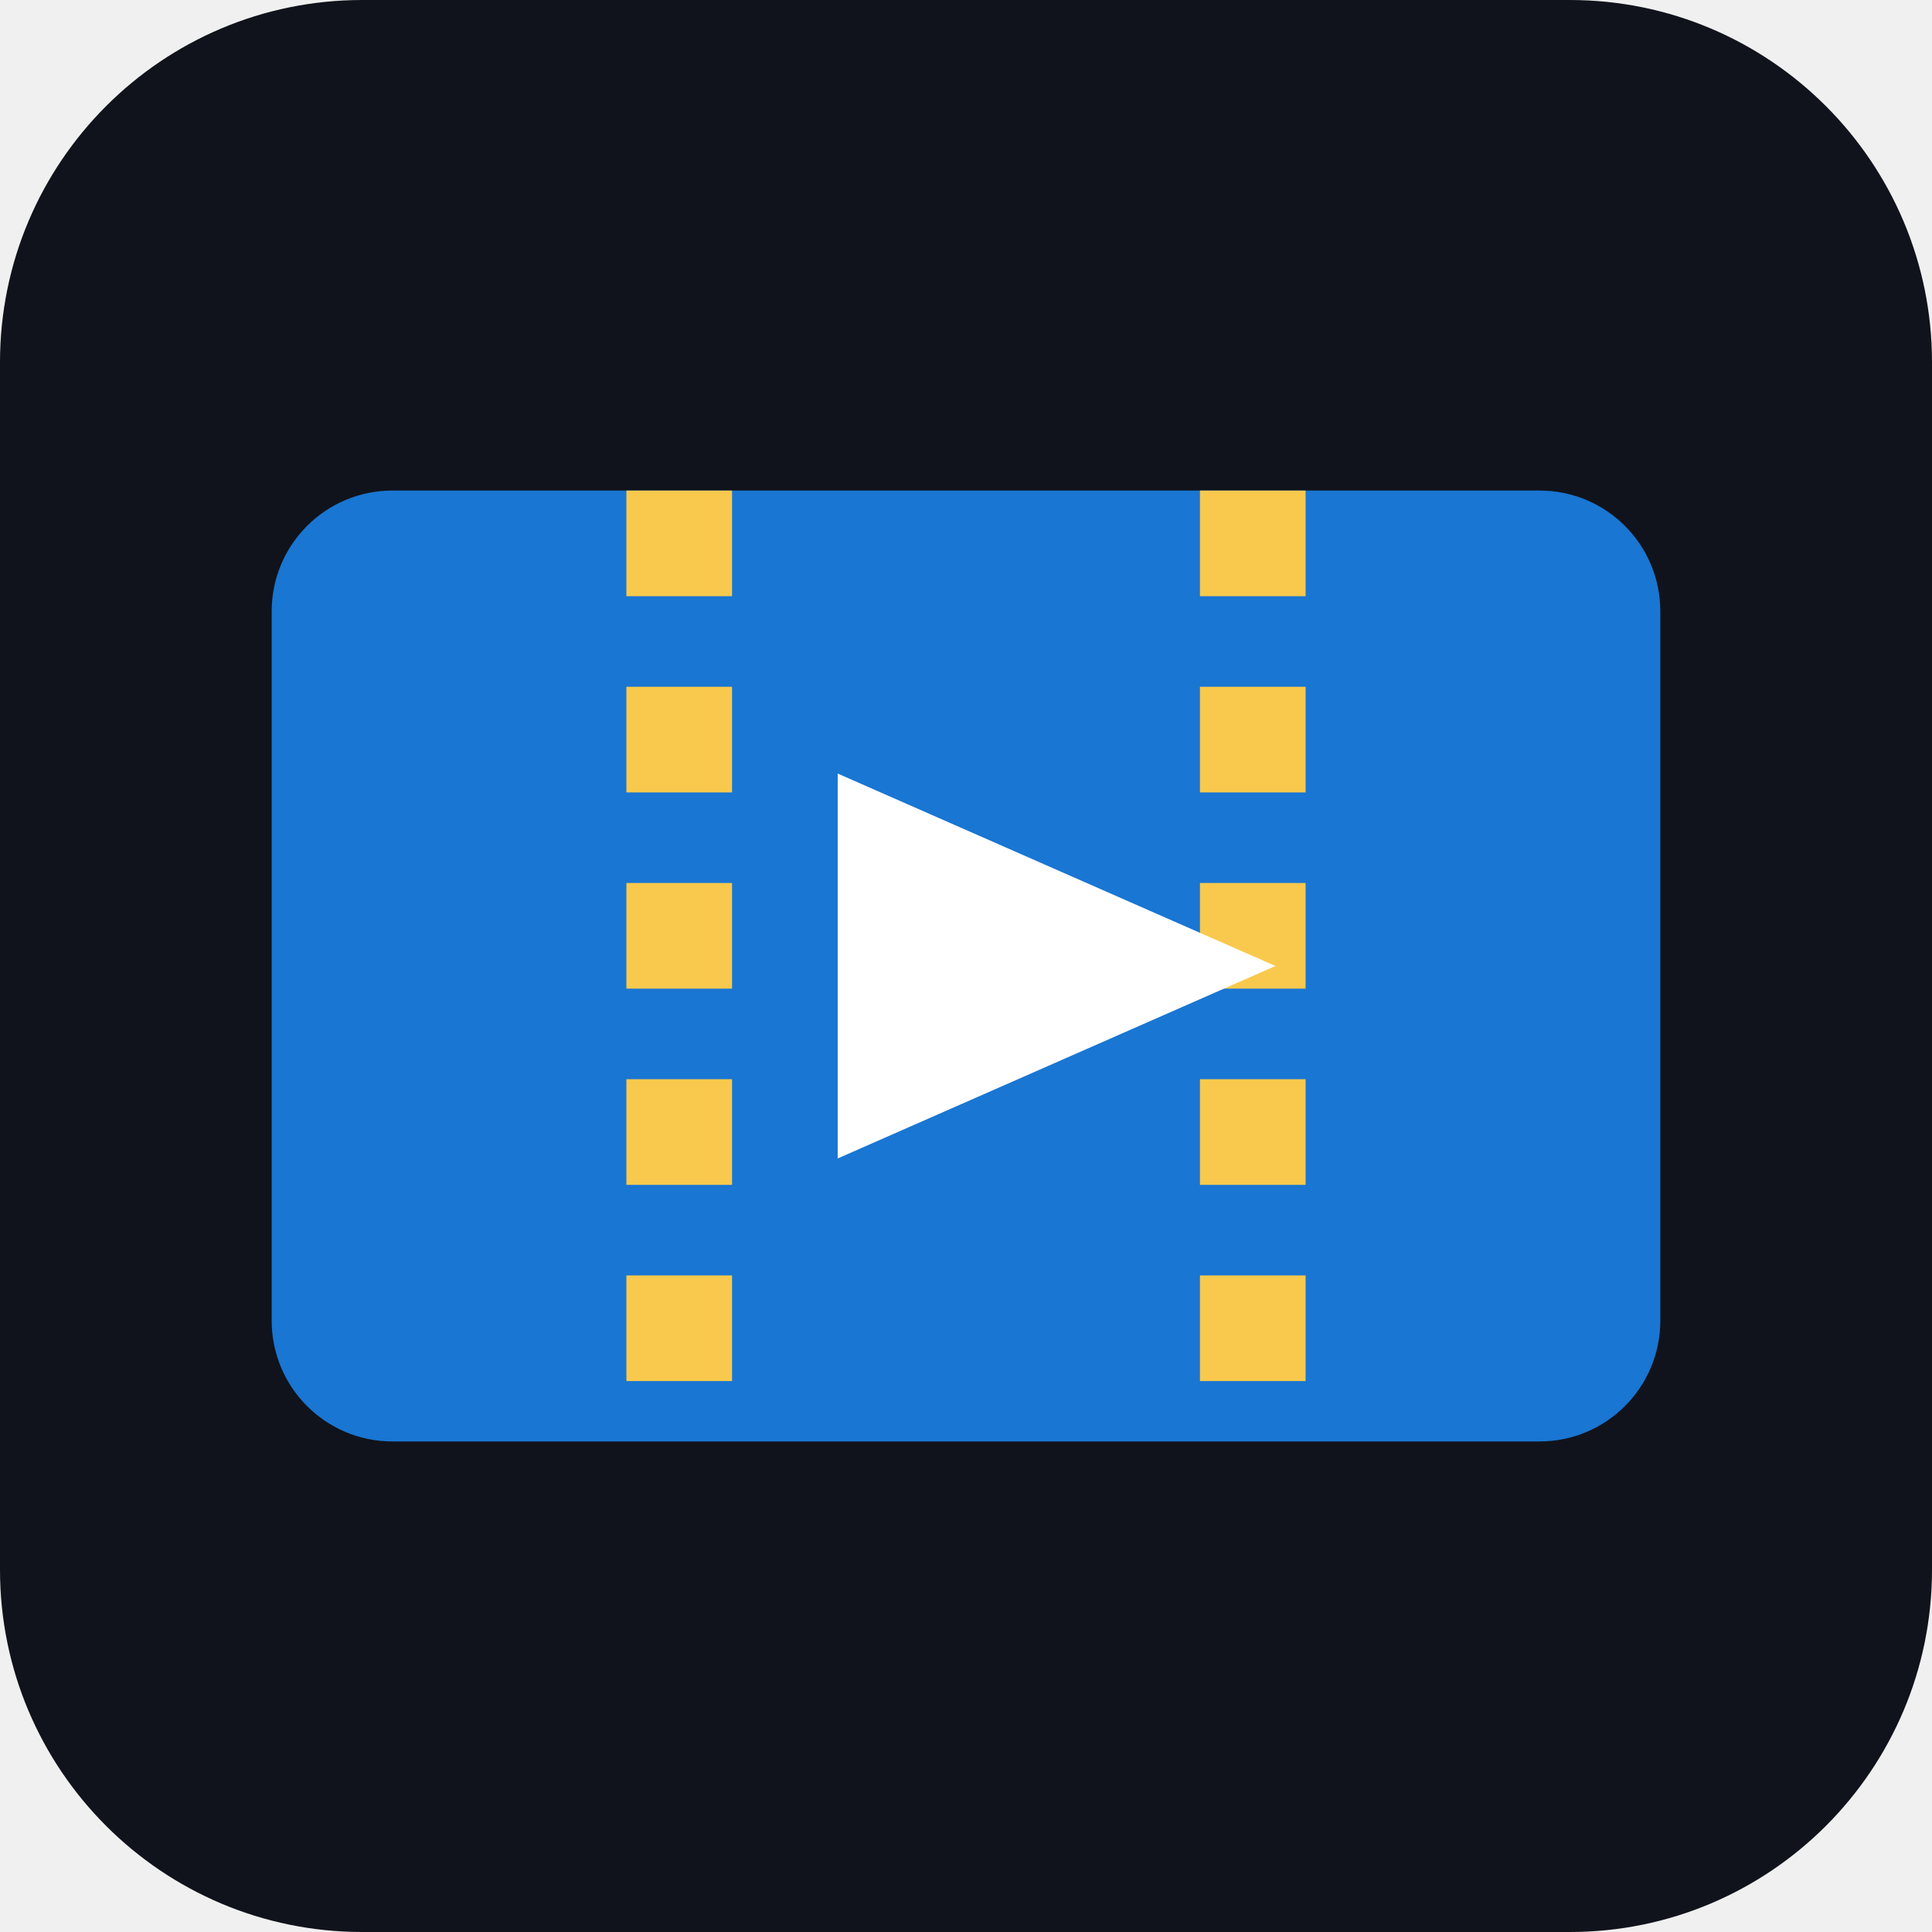
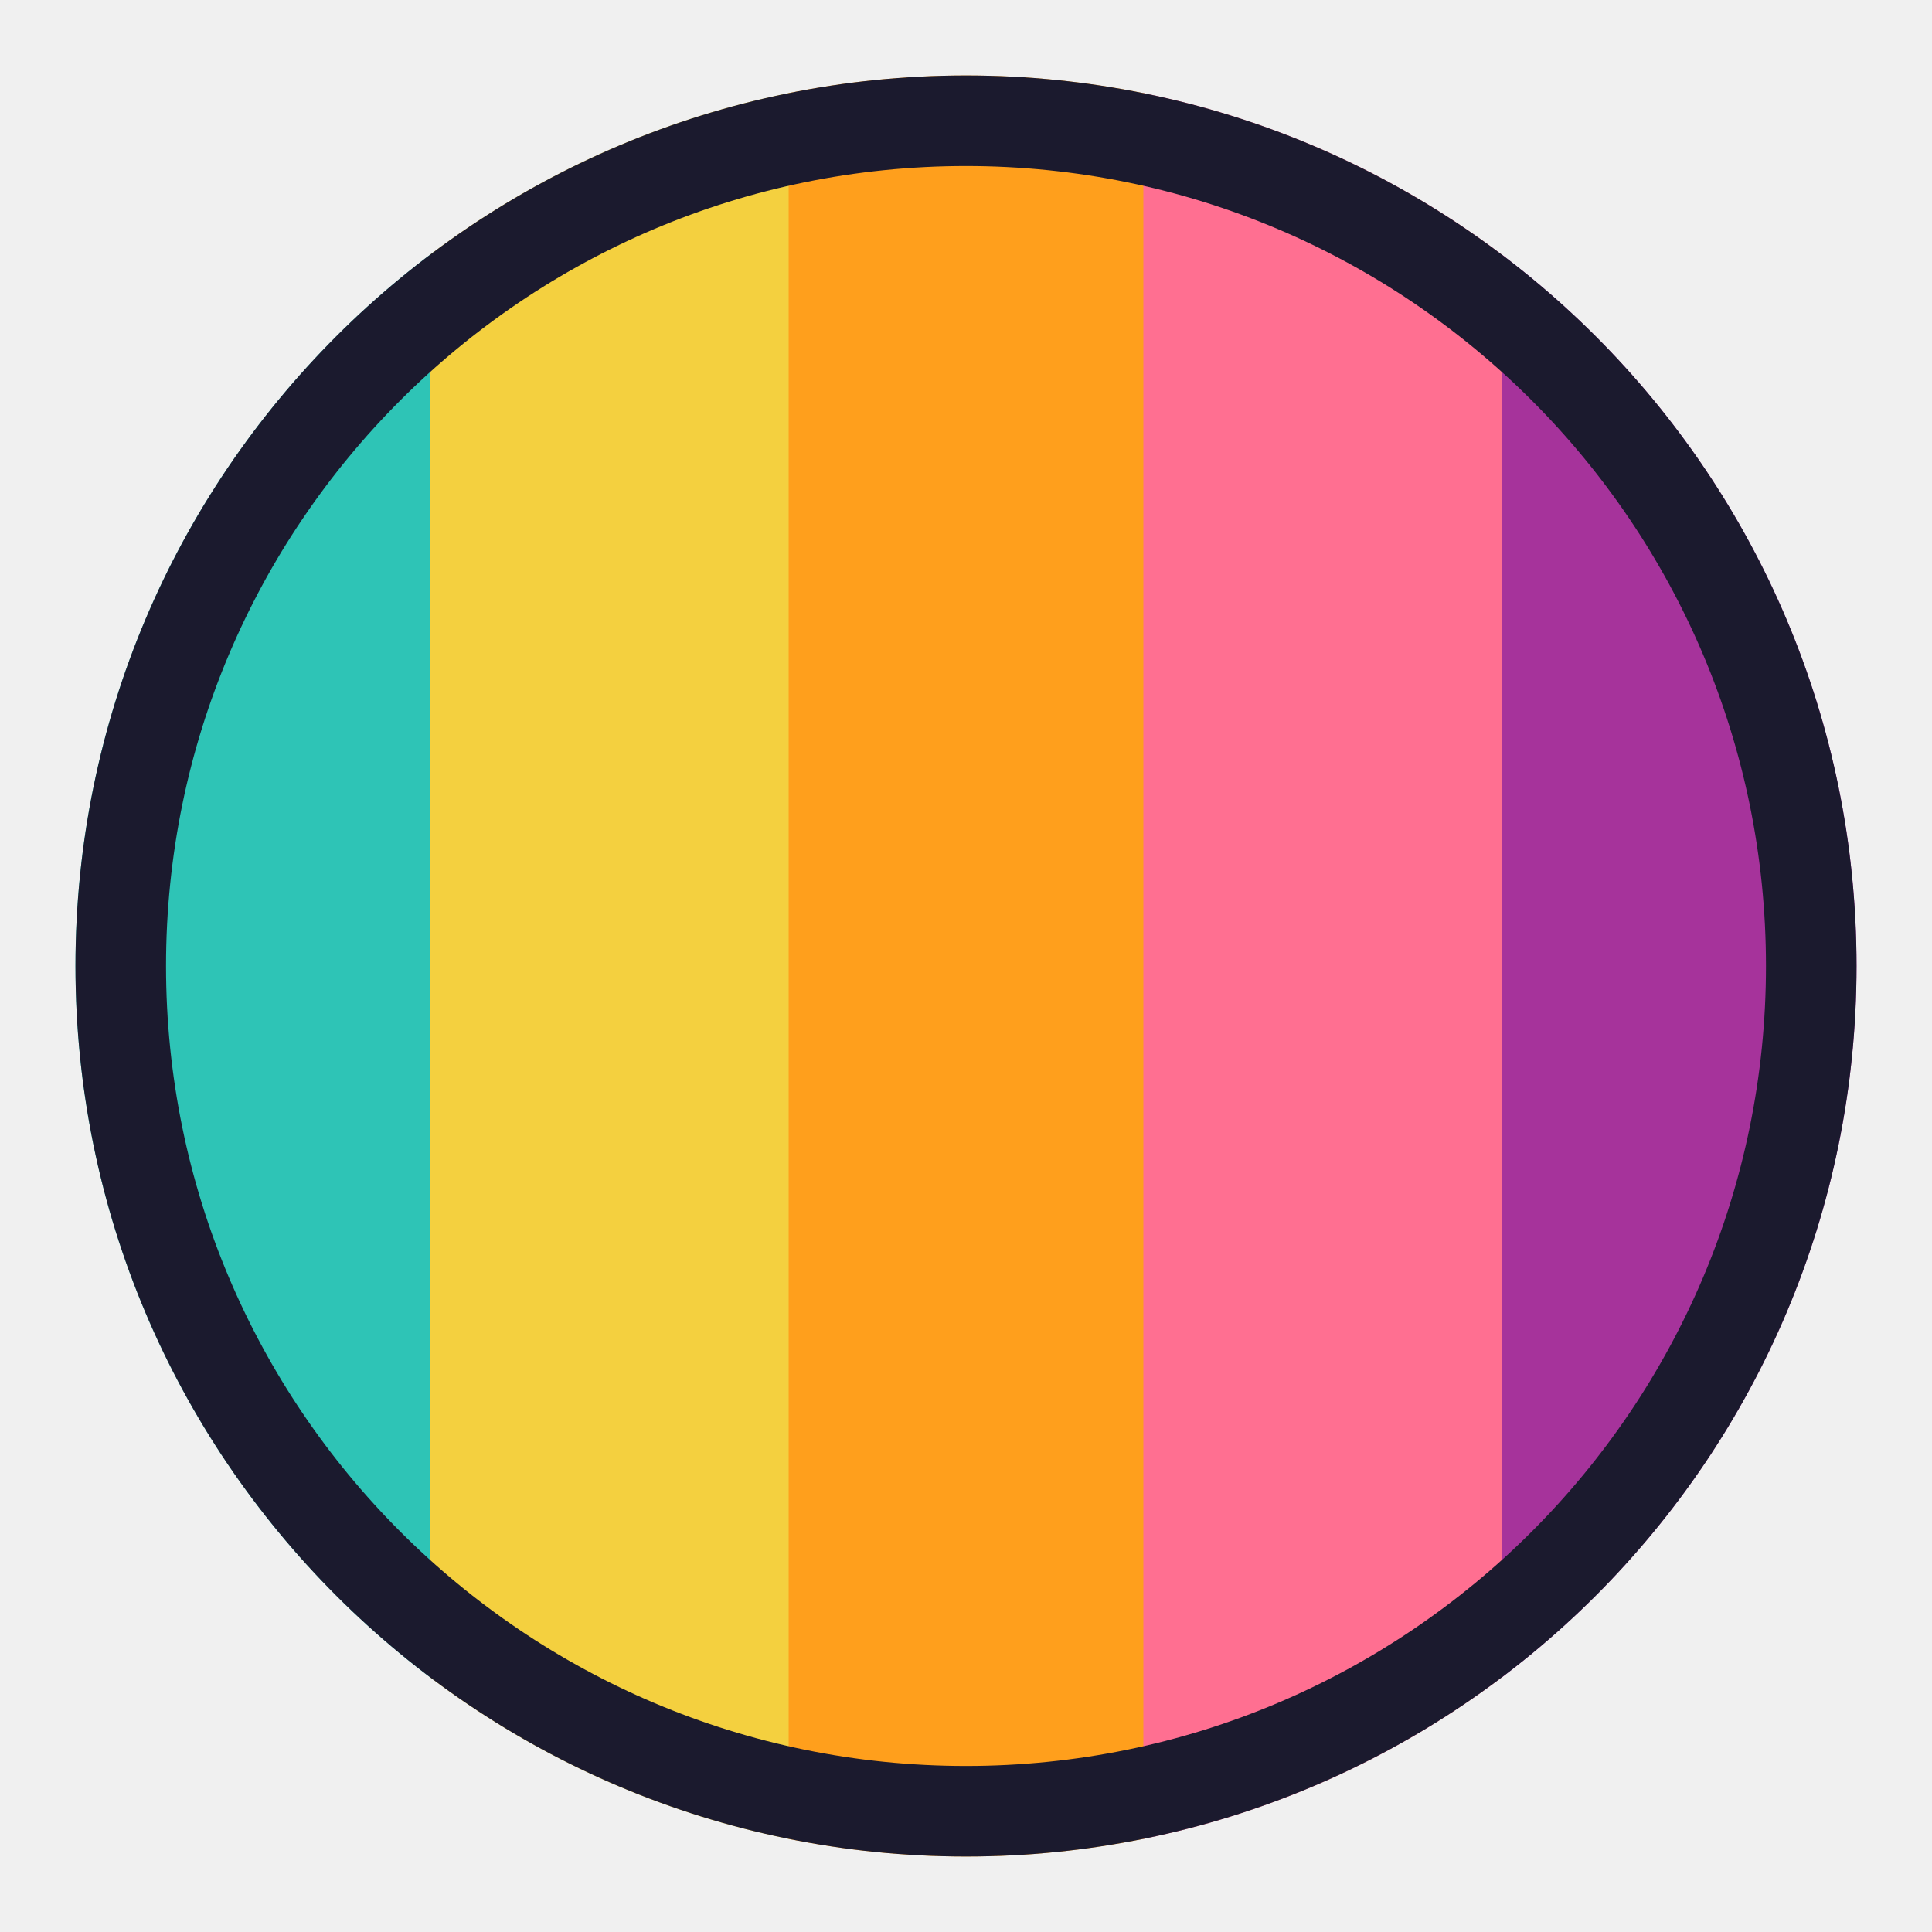
<svg xmlns="http://www.w3.org/2000/svg" viewBox="0 0 512 512">
-   <rect width="512" height="512" rx="96" fill="#10131b" />
-   <rect x="72" y="130" width="368" height="252" rx="32" fill="#1976d2" />
-   <path d="M180 130v252M332 130v252" stroke="#f8c94d" stroke-width="28" stroke-dasharray="28 24" />
-   <path d="M222 205l116 51-116 51z" fill="#fff" />
+   <defs>
+     <clipPath id="circulo">
+       <circle cx="256" cy="256" r="236" />
+     </clipPath>
+   </defs>
+   <g clip-path="url(#circulo)">
+     <rect x="20" y="20" width="95" height="472" fill="#2EC4B6" />
+     <rect x="114" y="20" width="96" height="472" fill="#F4D03F" />
+     <rect x="209" y="20" width="95" height="472" fill="#FF9F1C" />
+     <rect x="303" y="20" width="96" height="472" fill="#FF6F91" />
+     <rect x="398" y="20" width="95" height="472" fill="#A6339B" />
+   </g>
+   <circle cx="256" cy="256" r="224" fill="none" stroke="#1B1A2E" stroke-width="24" />
</svg>
